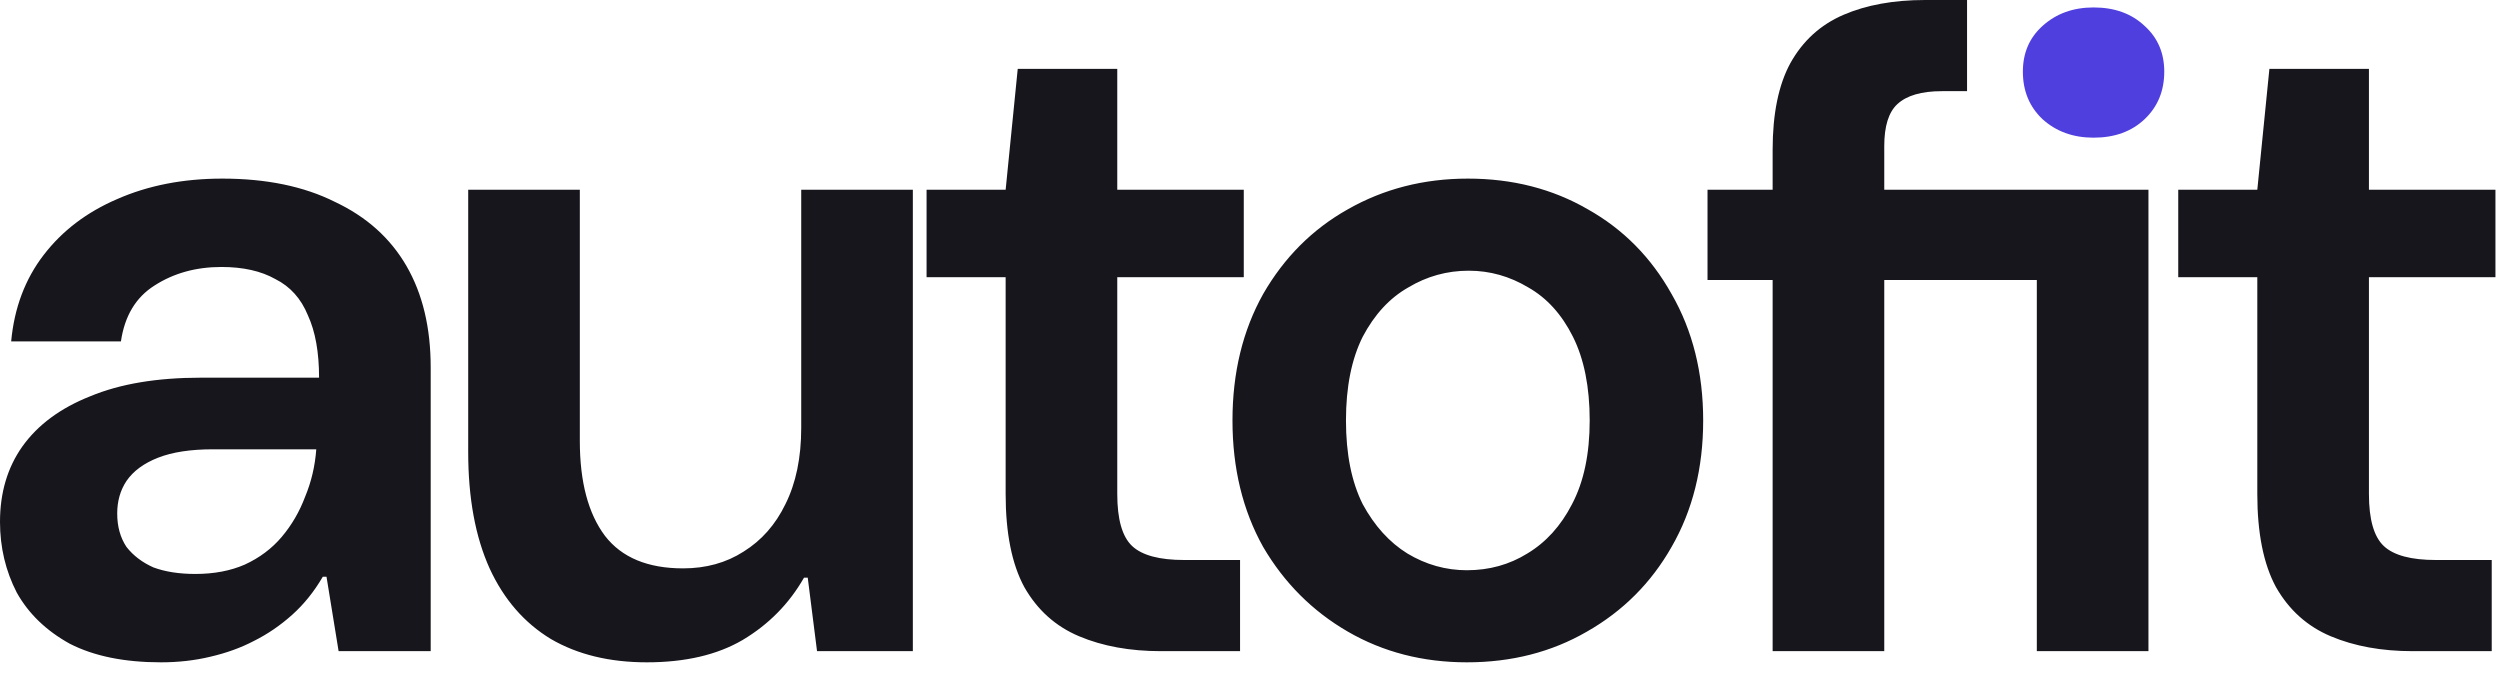
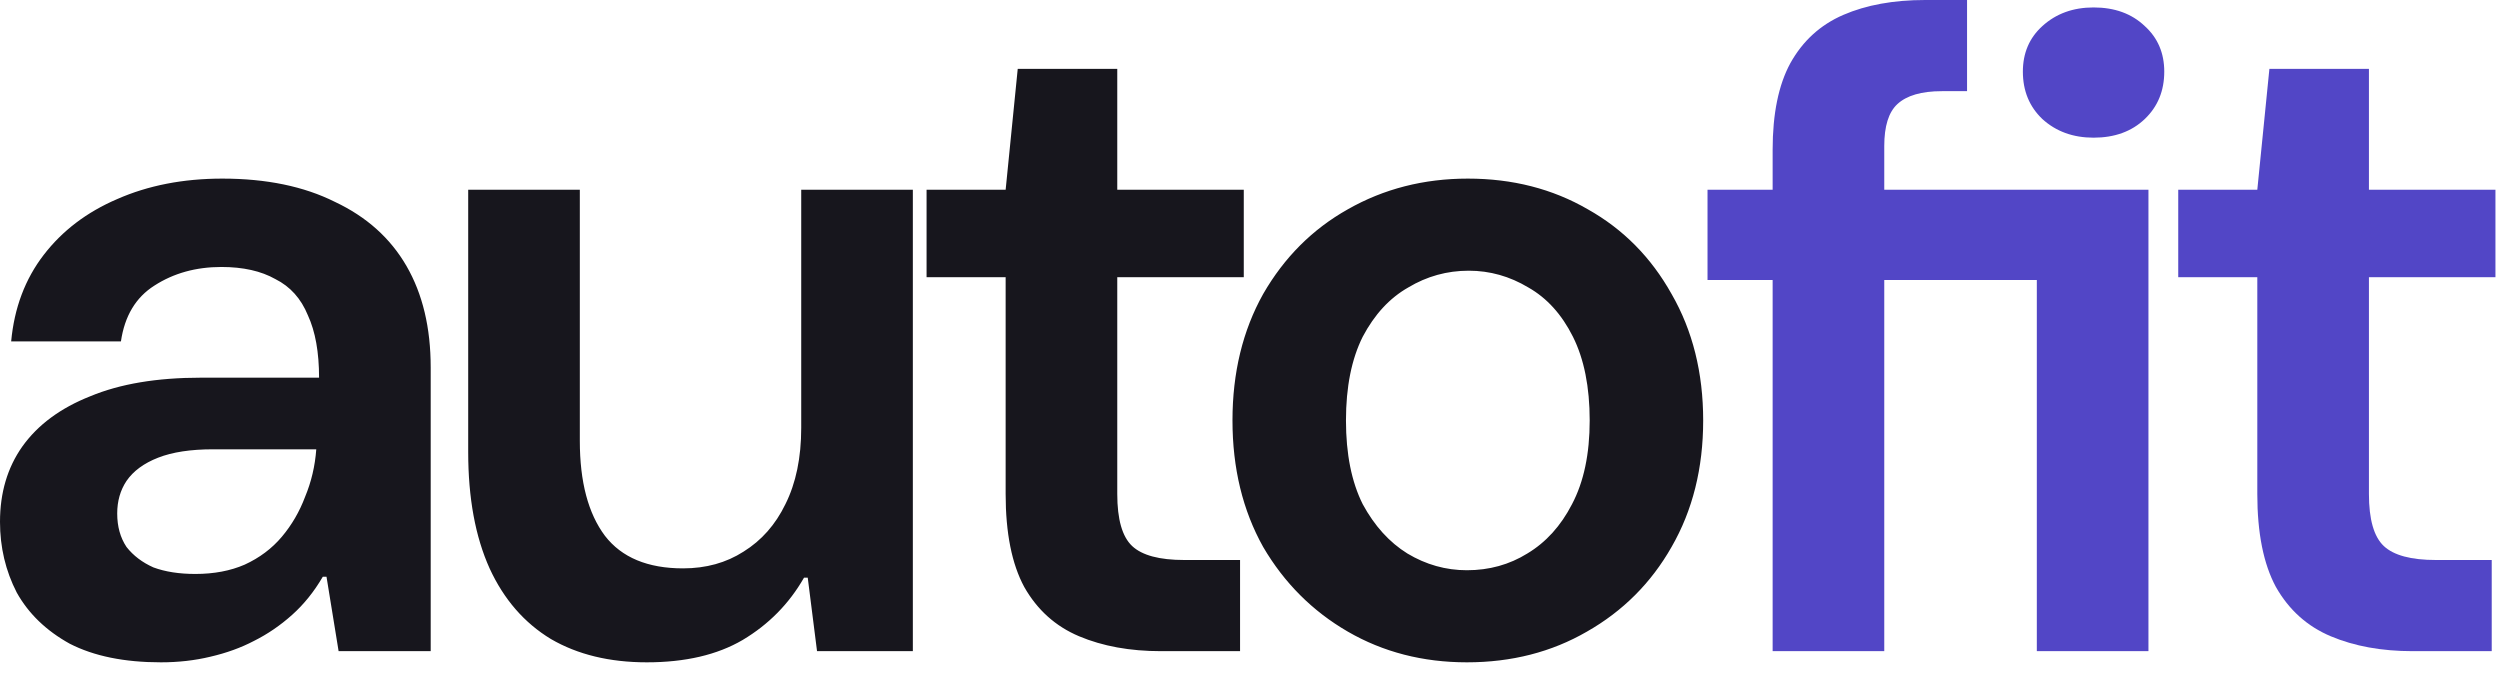
<svg xmlns="http://www.w3.org/2000/svg" width="129" height="35" viewBox="0 0 129 35" fill="none">
-   <path d="M8.304 34.176C6.416 34.176 4.848 33.856 3.6 33.216C2.384 32.544 1.472 31.664 0.864 30.576C0.288 29.456 0 28.24 0 26.928C0 25.424 0.384 24.128 1.152 23.04C1.952 21.92 3.12 21.056 4.656 20.448C6.192 19.808 8.096 19.488 10.368 19.488H16.464C16.464 18.176 16.272 17.104 15.888 16.272C15.536 15.408 14.976 14.784 14.208 14.4C13.472 13.984 12.544 13.776 11.424 13.776C10.112 13.776 8.96 14.096 7.968 14.736C7.008 15.344 6.432 16.304 6.24 17.616H0.576C0.736 15.888 1.296 14.4 2.256 13.152C3.216 11.904 4.48 10.944 6.048 10.272C7.648 9.568 9.456 9.216 11.472 9.216C13.744 9.216 15.68 9.616 17.28 10.416C18.912 11.184 20.144 12.288 20.976 13.728C21.808 15.168 22.224 16.912 22.224 18.96V33.6H17.472L16.848 29.76H16.656C16.208 30.528 15.68 31.184 15.072 31.728C14.464 32.272 13.808 32.72 13.104 33.072C12.432 33.424 11.68 33.696 10.848 33.888C10.048 34.08 9.2 34.176 8.304 34.176ZM10.08 29.616C11.04 29.616 11.888 29.456 12.624 29.136C13.392 28.784 14.032 28.304 14.544 27.696C15.056 27.088 15.456 26.4 15.744 25.632C16.064 24.864 16.256 24.048 16.32 23.184H10.992C9.84 23.184 8.896 23.328 8.16 23.616C7.424 23.904 6.88 24.304 6.528 24.816C6.208 25.296 6.048 25.856 6.048 26.496C6.048 27.168 6.208 27.744 6.528 28.224C6.88 28.672 7.344 29.024 7.92 29.28C8.528 29.504 9.248 29.616 10.08 29.616ZM33.375 34.176C31.455 34.176 29.807 33.776 28.431 32.976C27.055 32.144 25.999 30.928 25.263 29.328C24.527 27.696 24.159 25.696 24.159 23.328V9.792H29.919V22.752C29.919 24.864 30.351 26.496 31.215 27.648C32.079 28.768 33.423 29.328 35.247 29.328C36.431 29.328 37.471 29.04 38.367 28.464C39.295 27.888 40.015 27.072 40.527 26.016C41.071 24.928 41.343 23.616 41.343 22.08V9.792H47.103V33.6H42.159L41.679 29.808H41.487C40.719 31.152 39.663 32.224 38.319 33.024C37.007 33.792 35.359 34.176 33.375 34.176ZM59.907 33.6C58.307 33.6 56.899 33.344 55.683 32.832C54.467 32.32 53.523 31.472 52.851 30.288C52.211 29.104 51.891 27.504 51.891 25.488V14.304H47.811V9.792H51.891L52.515 3.552H57.651V9.792H64.179V14.304H57.651V25.488C57.651 26.8 57.907 27.696 58.419 28.176C58.931 28.656 59.827 28.896 61.107 28.896H63.987V33.6H59.907ZM75.692 34.176C73.42 34.176 71.372 33.648 69.548 32.592C67.724 31.536 66.268 30.08 65.18 28.224C64.124 26.336 63.596 24.16 63.596 21.696C63.596 19.232 64.124 17.056 65.18 15.168C66.268 13.28 67.724 11.824 69.548 10.8C71.404 9.744 73.468 9.216 75.74 9.216C78.044 9.216 80.108 9.744 81.932 10.8C83.756 11.824 85.196 13.28 86.252 15.168C87.34 17.056 87.884 19.232 87.884 21.696C87.884 24.16 87.34 26.336 86.252 28.224C85.196 30.08 83.74 31.536 81.884 32.592C80.06 33.648 77.996 34.176 75.692 34.176ZM75.692 29.424C76.844 29.424 77.884 29.136 78.812 28.56C79.772 27.984 80.54 27.136 81.116 26.016C81.724 24.864 82.028 23.424 82.028 21.696C82.028 19.968 81.74 18.528 81.164 17.376C80.588 16.224 79.82 15.376 78.86 14.832C77.9 14.256 76.876 13.968 75.788 13.968C74.668 13.968 73.628 14.256 72.668 14.832C71.708 15.376 70.924 16.224 70.316 17.376C69.74 18.528 69.452 19.968 69.452 21.696C69.452 23.424 69.74 24.864 70.316 26.016C70.924 27.136 71.692 27.984 72.62 28.56C73.58 29.136 74.604 29.424 75.692 29.424ZM91.468 33.6V14.448H88.108V9.792H91.468V7.728C91.468 5.872 91.772 4.384 92.38 3.264C93.02 2.112 93.932 1.28 95.116 0.768C96.3 0.256 97.708 0 99.34 0H101.5V4.704H100.204C99.148 4.704 98.38 4.928 97.9 5.376C97.452 5.792 97.228 6.512 97.228 7.536V9.792H110.86V33.6H105.1V14.448H97.228V33.6H91.468ZM124.493 33.6C122.893 33.6 121.485 33.344 120.269 32.832C119.053 32.32 118.109 31.472 117.437 30.288C116.797 29.104 116.477 27.504 116.477 25.488V14.304H112.397V9.792H116.477L117.101 3.552H122.237V9.792H128.765V14.304H122.237V25.488C122.237 26.8 122.493 27.696 123.005 28.176C123.517 28.656 124.413 28.896 125.693 28.896H128.573V33.6H124.493Z" fill="#17161D" />
-   <path d="M108.028 7.104C106.972 7.104 106.092 6.784 105.388 6.144C104.716 5.504 104.38 4.688 104.38 3.696C104.38 2.736 104.716 1.952 105.388 1.344C106.092 0.704 106.972 0.384 108.028 0.384C109.116 0.384 109.996 0.704 110.668 1.344C111.34 1.952 111.676 2.736 111.676 3.696C111.676 4.688 111.34 5.504 110.668 6.144C109.996 6.784 109.116 7.104 108.028 7.104Z" fill="#4F3FDE" />
+   <path fill-rule="evenodd" d="M8.304 34.176C6.416 34.176 4.848 33.856 3.6 33.216C2.384 32.544 1.472 31.664 0.864 30.576C0.288 29.456 0 28.24 0 26.928C0 25.424 0.384 24.128 1.152 23.04C1.952 21.92 3.12 21.056 4.656 20.448C6.192 19.808 8.096 19.488 10.368 19.488H16.464C16.464 18.176 16.272 17.104 15.888 16.272C15.536 15.408 14.976 14.784 14.208 14.4C13.472 13.984 12.544 13.776 11.424 13.776C10.112 13.776 8.96 14.096 7.968 14.736C7.008 15.344 6.432 16.304 6.24 17.616H0.576C0.736 15.888 1.296 14.4 2.256 13.152C3.216 11.904 4.48 10.944 6.048 10.272C7.648 9.568 9.456 9.216 11.472 9.216C13.744 9.216 15.68 9.616 17.28 10.416C18.912 11.184 20.144 12.288 20.976 13.728C21.808 15.168 22.224 16.912 22.224 18.96V33.6H17.472L16.848 29.76H16.656C16.208 30.528 15.68 31.184 15.072 31.728C14.464 32.272 13.808 32.72 13.104 33.072C12.432 33.424 11.68 33.696 10.848 33.888C10.048 34.08 9.2 34.176 8.304 34.176ZM10.08 29.616C11.04 29.616 11.888 29.456 12.624 29.136C13.392 28.784 14.032 28.304 14.544 27.696C15.056 27.088 15.456 26.4 15.744 25.632C16.064 24.864 16.256 24.048 16.32 23.184H10.992C9.84 23.184 8.896 23.328 8.16 23.616C7.424 23.904 6.88 24.304 6.528 24.816C6.208 25.296 6.048 25.856 6.048 26.496C6.048 27.168 6.208 27.744 6.528 28.224C6.88 28.672 7.344 29.024 7.92 29.28C8.528 29.504 9.248 29.616 10.08 29.616ZM33.375 34.176C31.455 34.176 29.807 33.776 28.431 32.976C27.055 32.144 25.999 30.928 25.263 29.328C24.527 27.696 24.159 25.696 24.159 23.328V9.792H29.919V22.752C29.919 24.864 30.351 26.496 31.215 27.648C32.079 28.768 33.423 29.328 35.247 29.328C36.431 29.328 37.471 29.04 38.367 28.464C39.295 27.888 40.015 27.072 40.527 26.016C41.071 24.928 41.343 23.616 41.343 22.08V9.792H47.103V33.6H42.159L41.679 29.808H41.487C40.719 31.152 39.663 32.224 38.319 33.024C37.007 33.792 35.359 34.176 33.375 34.176ZM59.907 33.6C58.307 33.6 56.899 33.344 55.683 32.832C54.467 32.32 53.523 31.472 52.851 30.288C52.211 29.104 51.891 27.504 51.891 25.488V14.304H47.811V9.792H51.891L52.515 3.552H57.651V9.792H64.179V14.304H57.651V25.488C57.651 26.8 57.907 27.696 58.419 28.176C58.931 28.656 59.827 28.896 61.107 28.896H63.987V33.6H59.907ZM75.692 34.176C73.42 34.176 71.372 33.648 69.548 32.592C67.724 31.536 66.268 30.08 65.18 28.224C64.124 26.336 63.596 24.16 63.596 21.696C63.596 19.232 64.124 17.056 65.18 15.168C66.268 13.28 67.724 11.824 69.548 10.8C71.404 9.744 73.468 9.216 75.74 9.216C78.044 9.216 80.108 9.744 81.932 10.8C83.756 11.824 85.196 13.28 86.252 15.168C87.34 17.056 87.884 19.232 87.884 21.696C87.884 24.16 87.34 26.336 86.252 28.224C85.196 30.08 83.74 31.536 81.884 32.592C80.06 33.648 77.996 34.176 75.692 34.176ZM75.692 29.424C76.844 29.424 77.884 29.136 78.812 28.56C79.772 27.984 80.54 27.136 81.116 26.016C81.724 24.864 82.028 23.424 82.028 21.696C82.028 19.968 81.74 18.528 81.164 17.376C80.588 16.224 79.82 15.376 78.86 14.832C77.9 14.256 76.876 13.968 75.788 13.968C74.668 13.968 73.628 14.256 72.668 14.832C71.708 15.376 70.924 16.224 70.316 17.376C69.74 18.528 69.452 19.968 69.452 21.696C69.452 23.424 69.74 24.864 70.316 26.016C70.924 27.136 71.692 27.984 72.62 28.56C73.58 29.136 74.604 29.424 75.692 29.424Z" fill="#17161D" />
+   <path fill-rule="evenodd" d="M91.468 33.6V14.448H88.108V9.792H91.468V7.728C91.468 5.872 91.772 4.384 92.38 3.264C93.02 2.112 93.932 1.28 95.116 0.768C96.3 0.256 97.708 0 99.34 0H101.5V4.704H100.204C99.148 4.704 98.38 4.928 97.9 5.376C97.452 5.792 97.228 6.512 97.228 7.536V9.792H110.86V33.6H105.1V14.448H97.228V33.6H91.468ZM124.493 33.6C122.893 33.6 121.485 33.344 120.269 32.832C119.053 32.32 118.109 31.472 117.437 30.288C116.797 29.104 116.477 27.504 116.477 25.488V14.304H112.397V9.792H116.477L117.101 3.552H122.237V9.792H128.765V14.304H122.237V25.488C122.237 26.8 122.493 27.696 123.005 28.176C123.517 28.656 124.413 28.896 125.693 28.896H128.573V33.6H124.493ZM108.028 7.104C106.972 7.104 106.092 6.784 105.388 6.144C104.716 5.504 104.38 4.688 104.38 3.696C104.38 2.736 104.716 1.952 105.388 1.344C106.092 0.704 106.972 0.384 108.028 0.384C109.116 0.384 109.996 0.704 110.668 1.344C111.34 1.952 111.676 2.736 111.676 3.696C111.676 4.688 111.34 5.504 110.668 6.144C109.996 6.784 109.116 7.104 108.028 7.104Z" fill="#5246C6" />
</svg>
